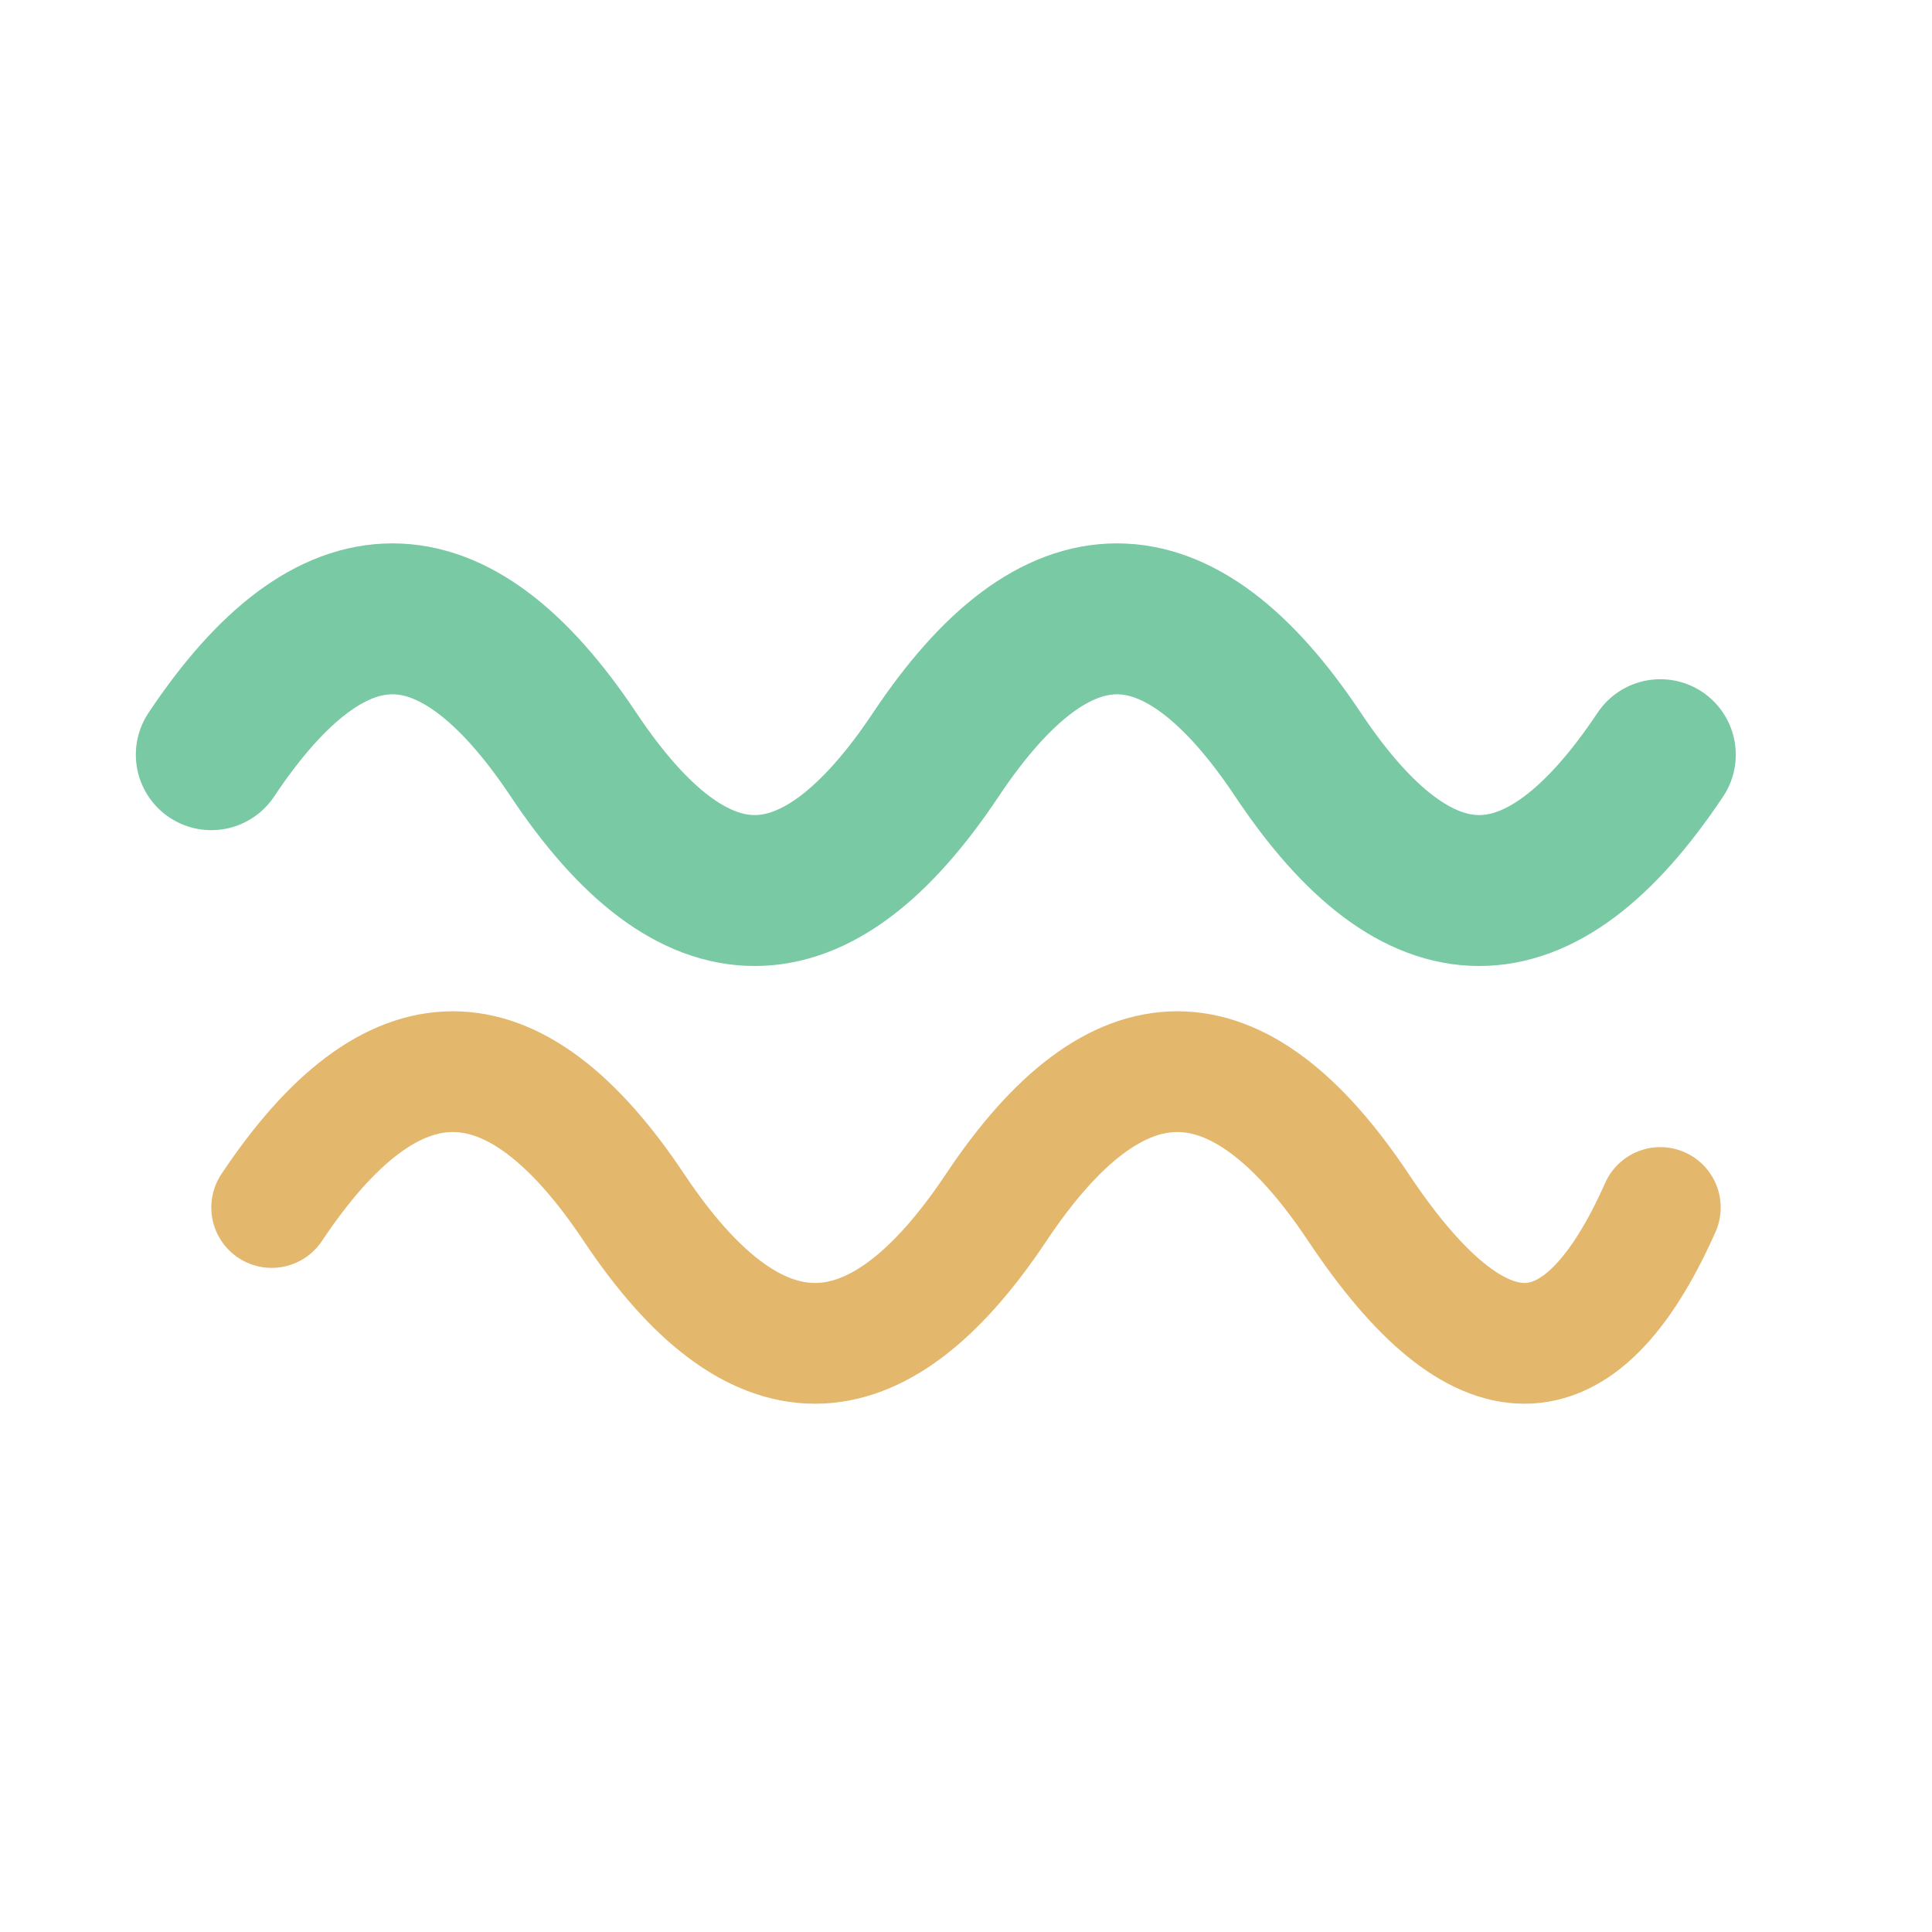
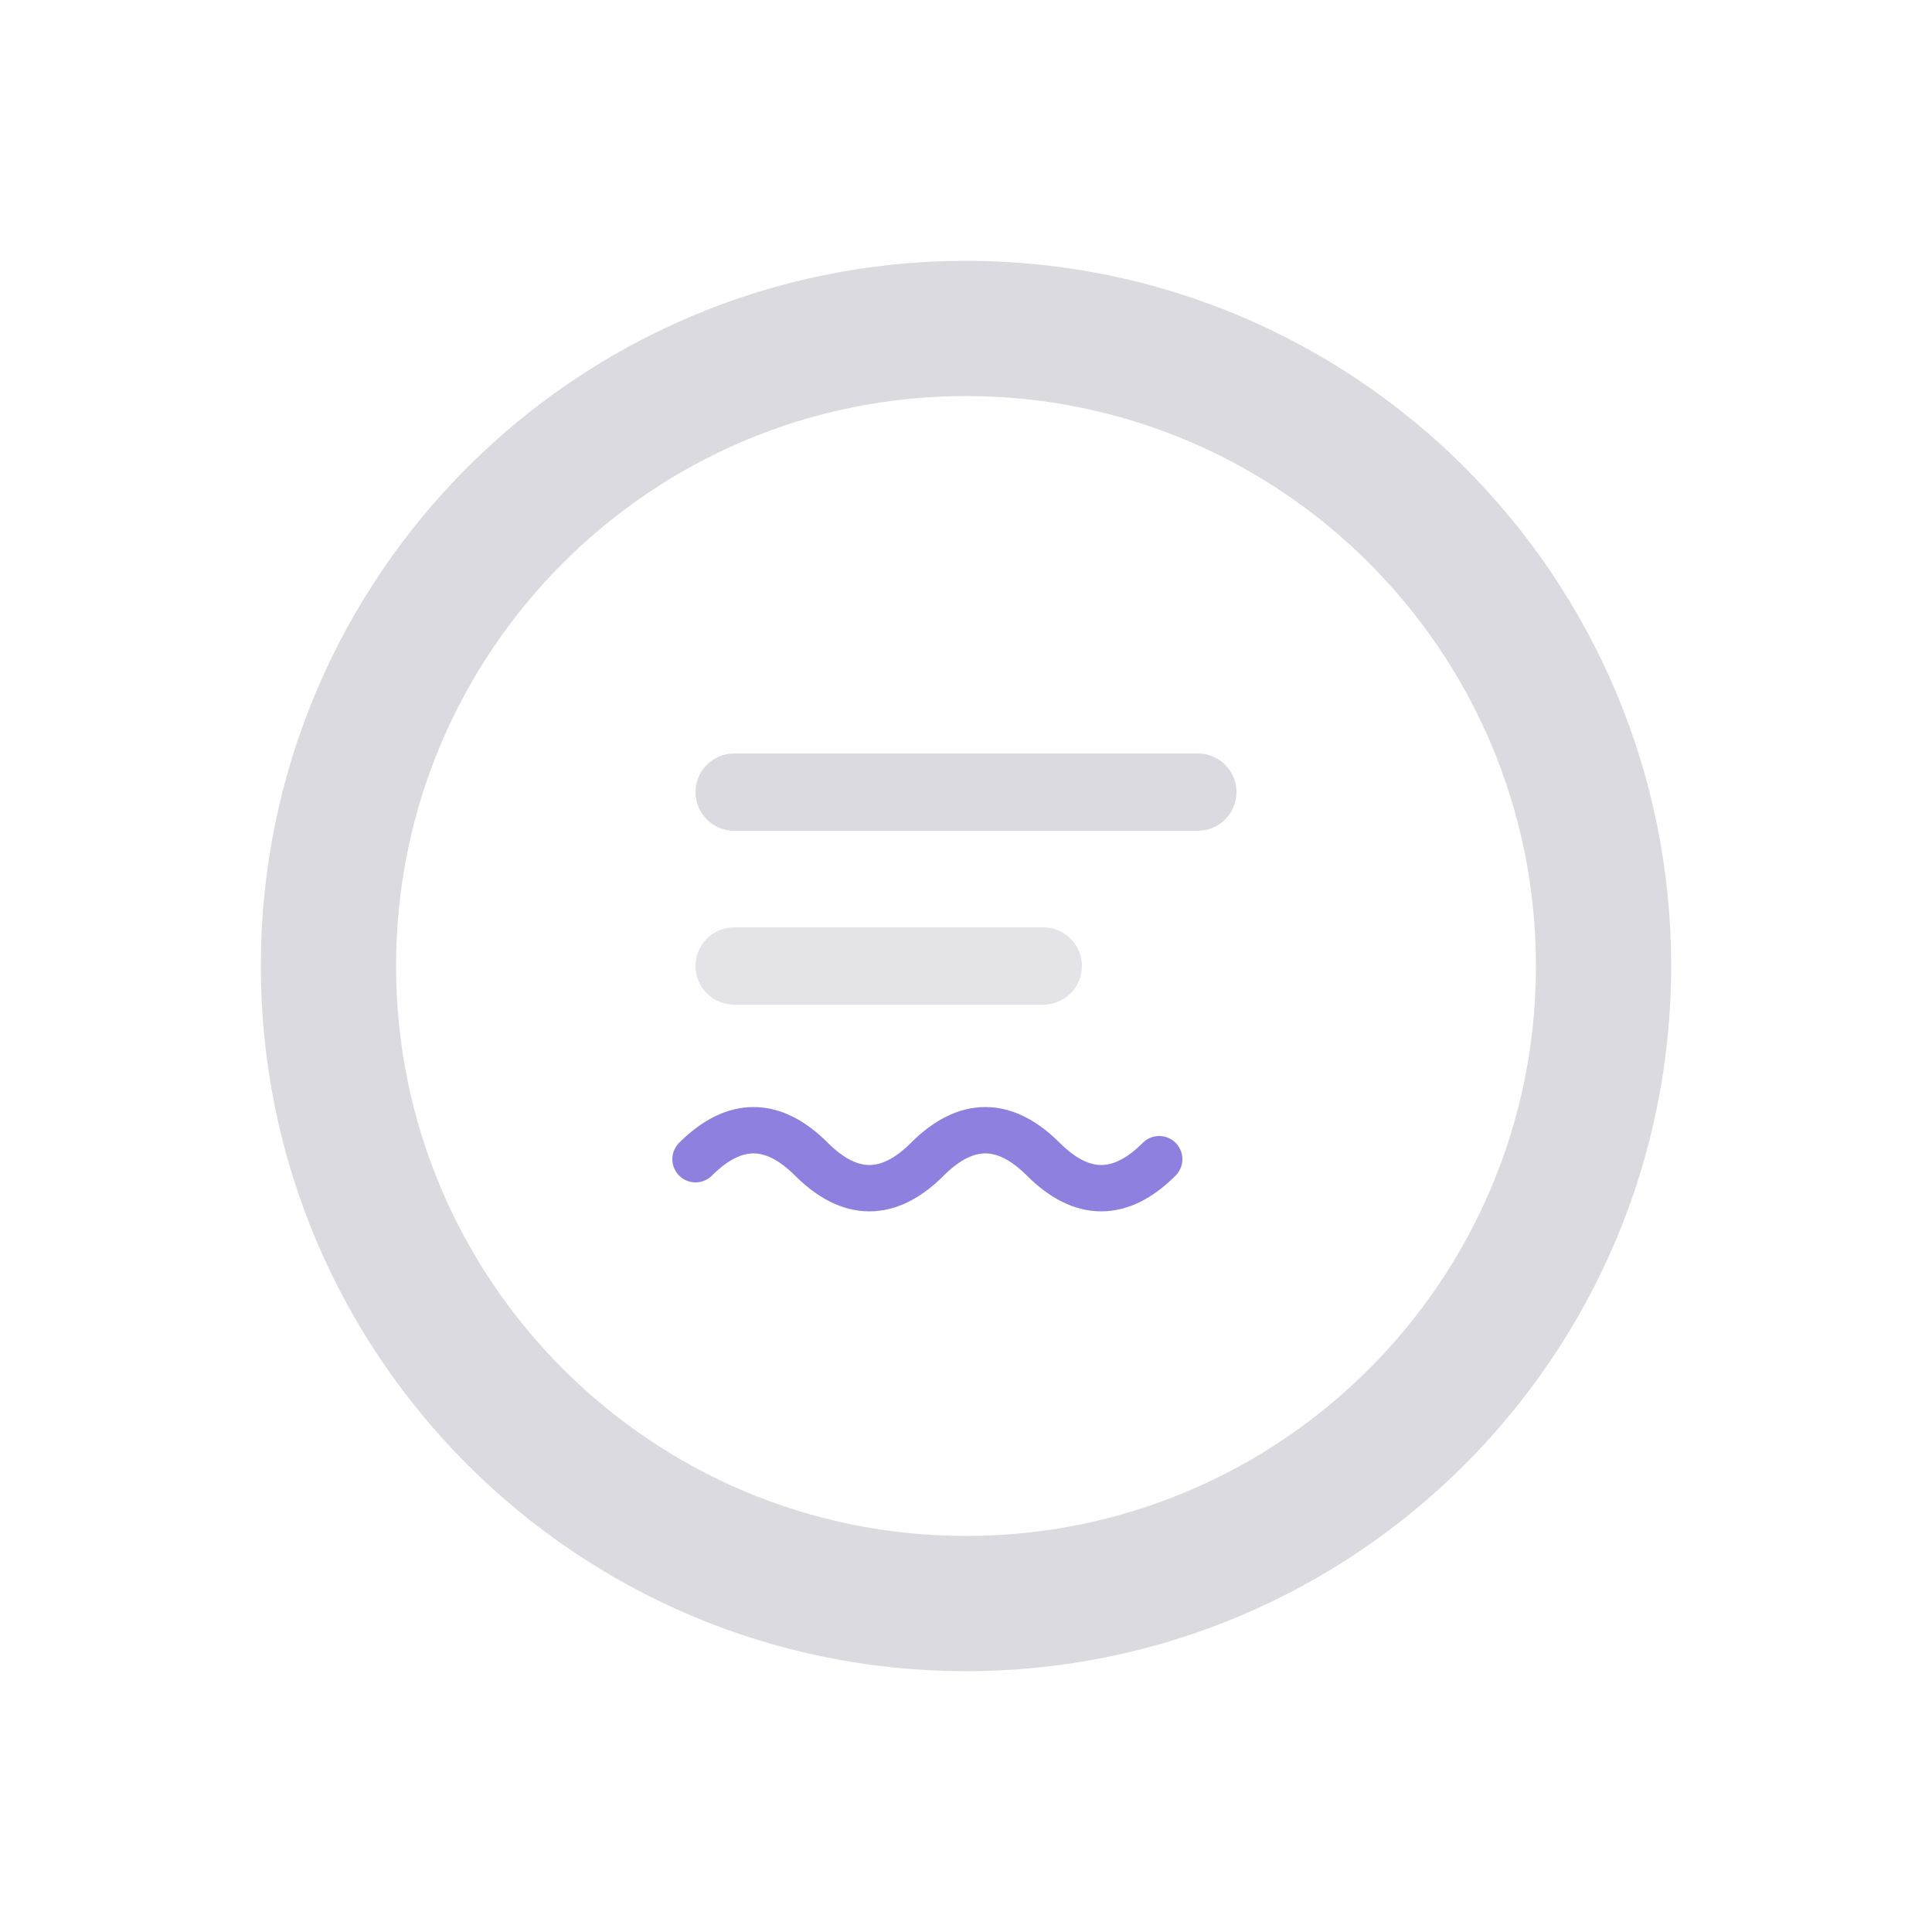
- <svg xmlns="http://www.w3.org/2000/svg" viewBox="0 0 64 64" width="64" height="64">
-   <path d="M7 25 Q13 16 19 25 T31 25 T43 25 T55 25" fill="none" stroke="#79c9a4" stroke-width="5" stroke-linecap="round" />
-   <path d="M9 40 Q15 31 21 40 T33 40 T45 40 T55 40" fill="none" stroke="#e3b76c" stroke-width="4" stroke-linecap="round" />
+ <svg xmlns="http://www.w3.org/2000/svg" viewBox="0 0 100 100" width="64" height="64" fill="none">
+   <circle cx="50" cy="50" r="33" stroke="#d7d7dd" stroke-width="7" opacity=".92" />
+   <rect x="36" y="39" width="28" height="4" rx="2" fill="#d7d7dd" opacity=".92" />
+   <rect x="36" y="48" width="20" height="4" rx="2" fill="#d7d7dd" opacity=".68" />
+   <path d="M36 60q3-3 6 0t6 0t6 0t6 0" stroke="#8e80df" stroke-width="2.4" fill="none" stroke-linecap="round" />
</svg>
